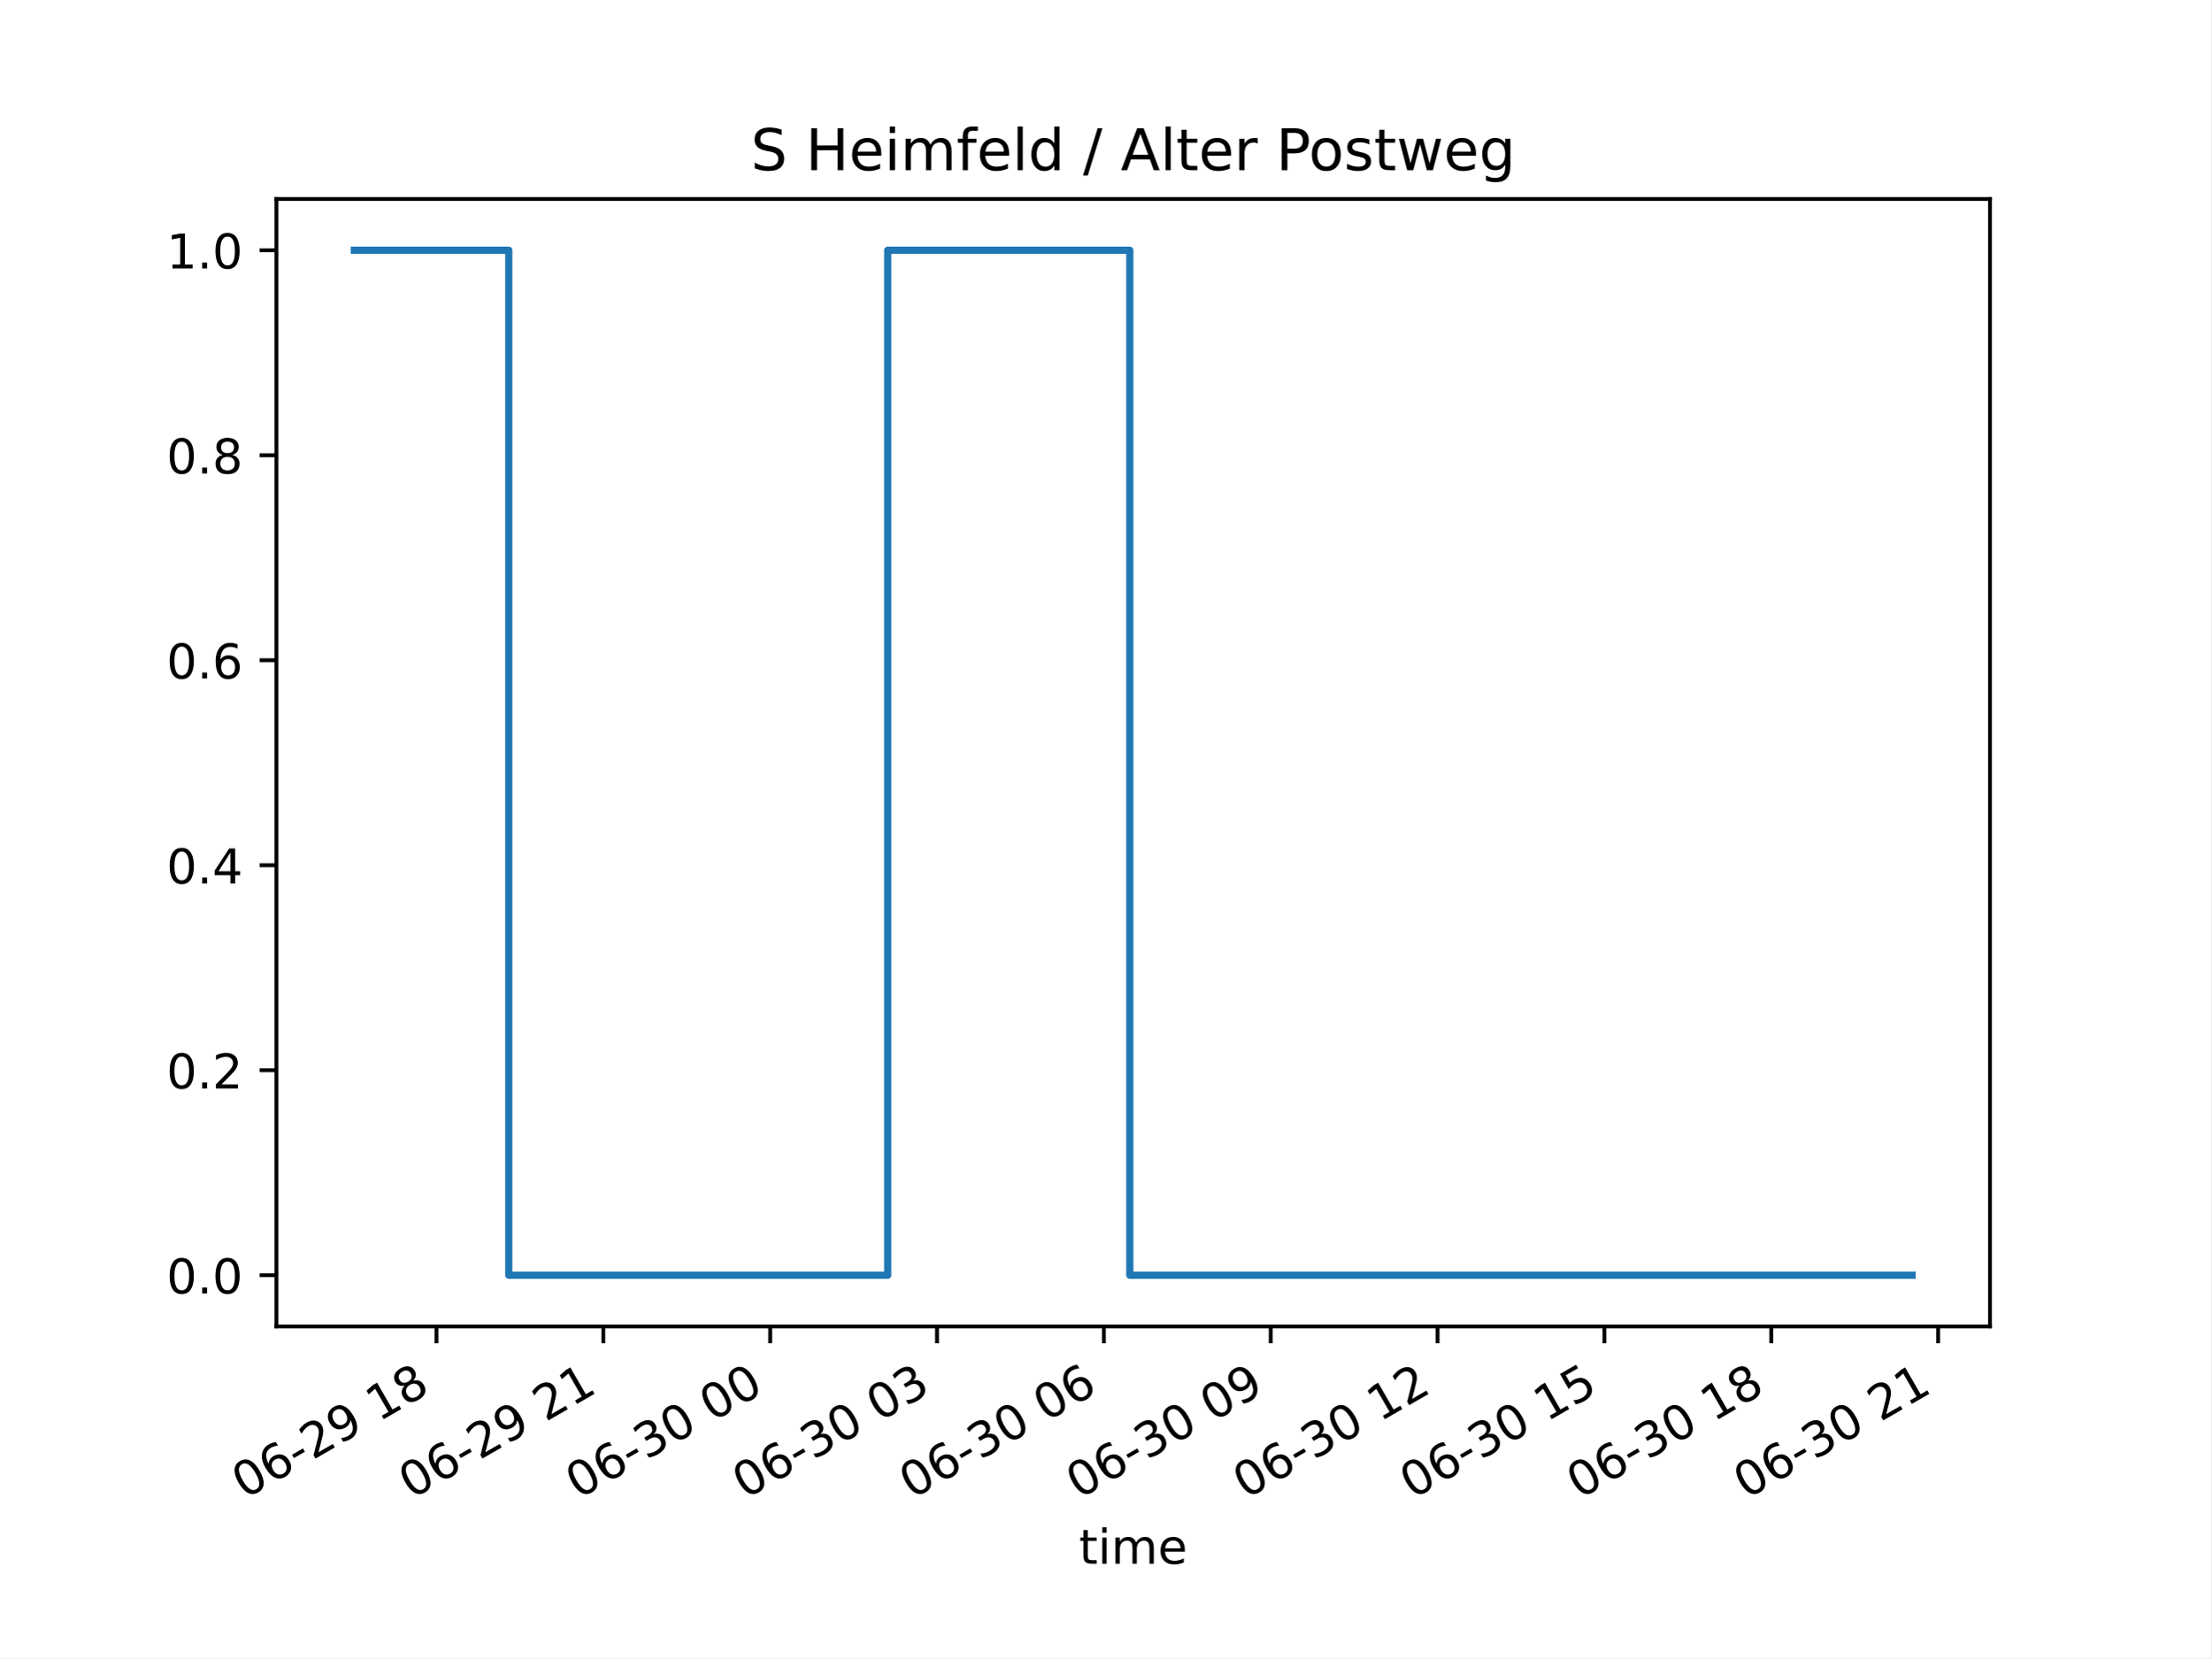
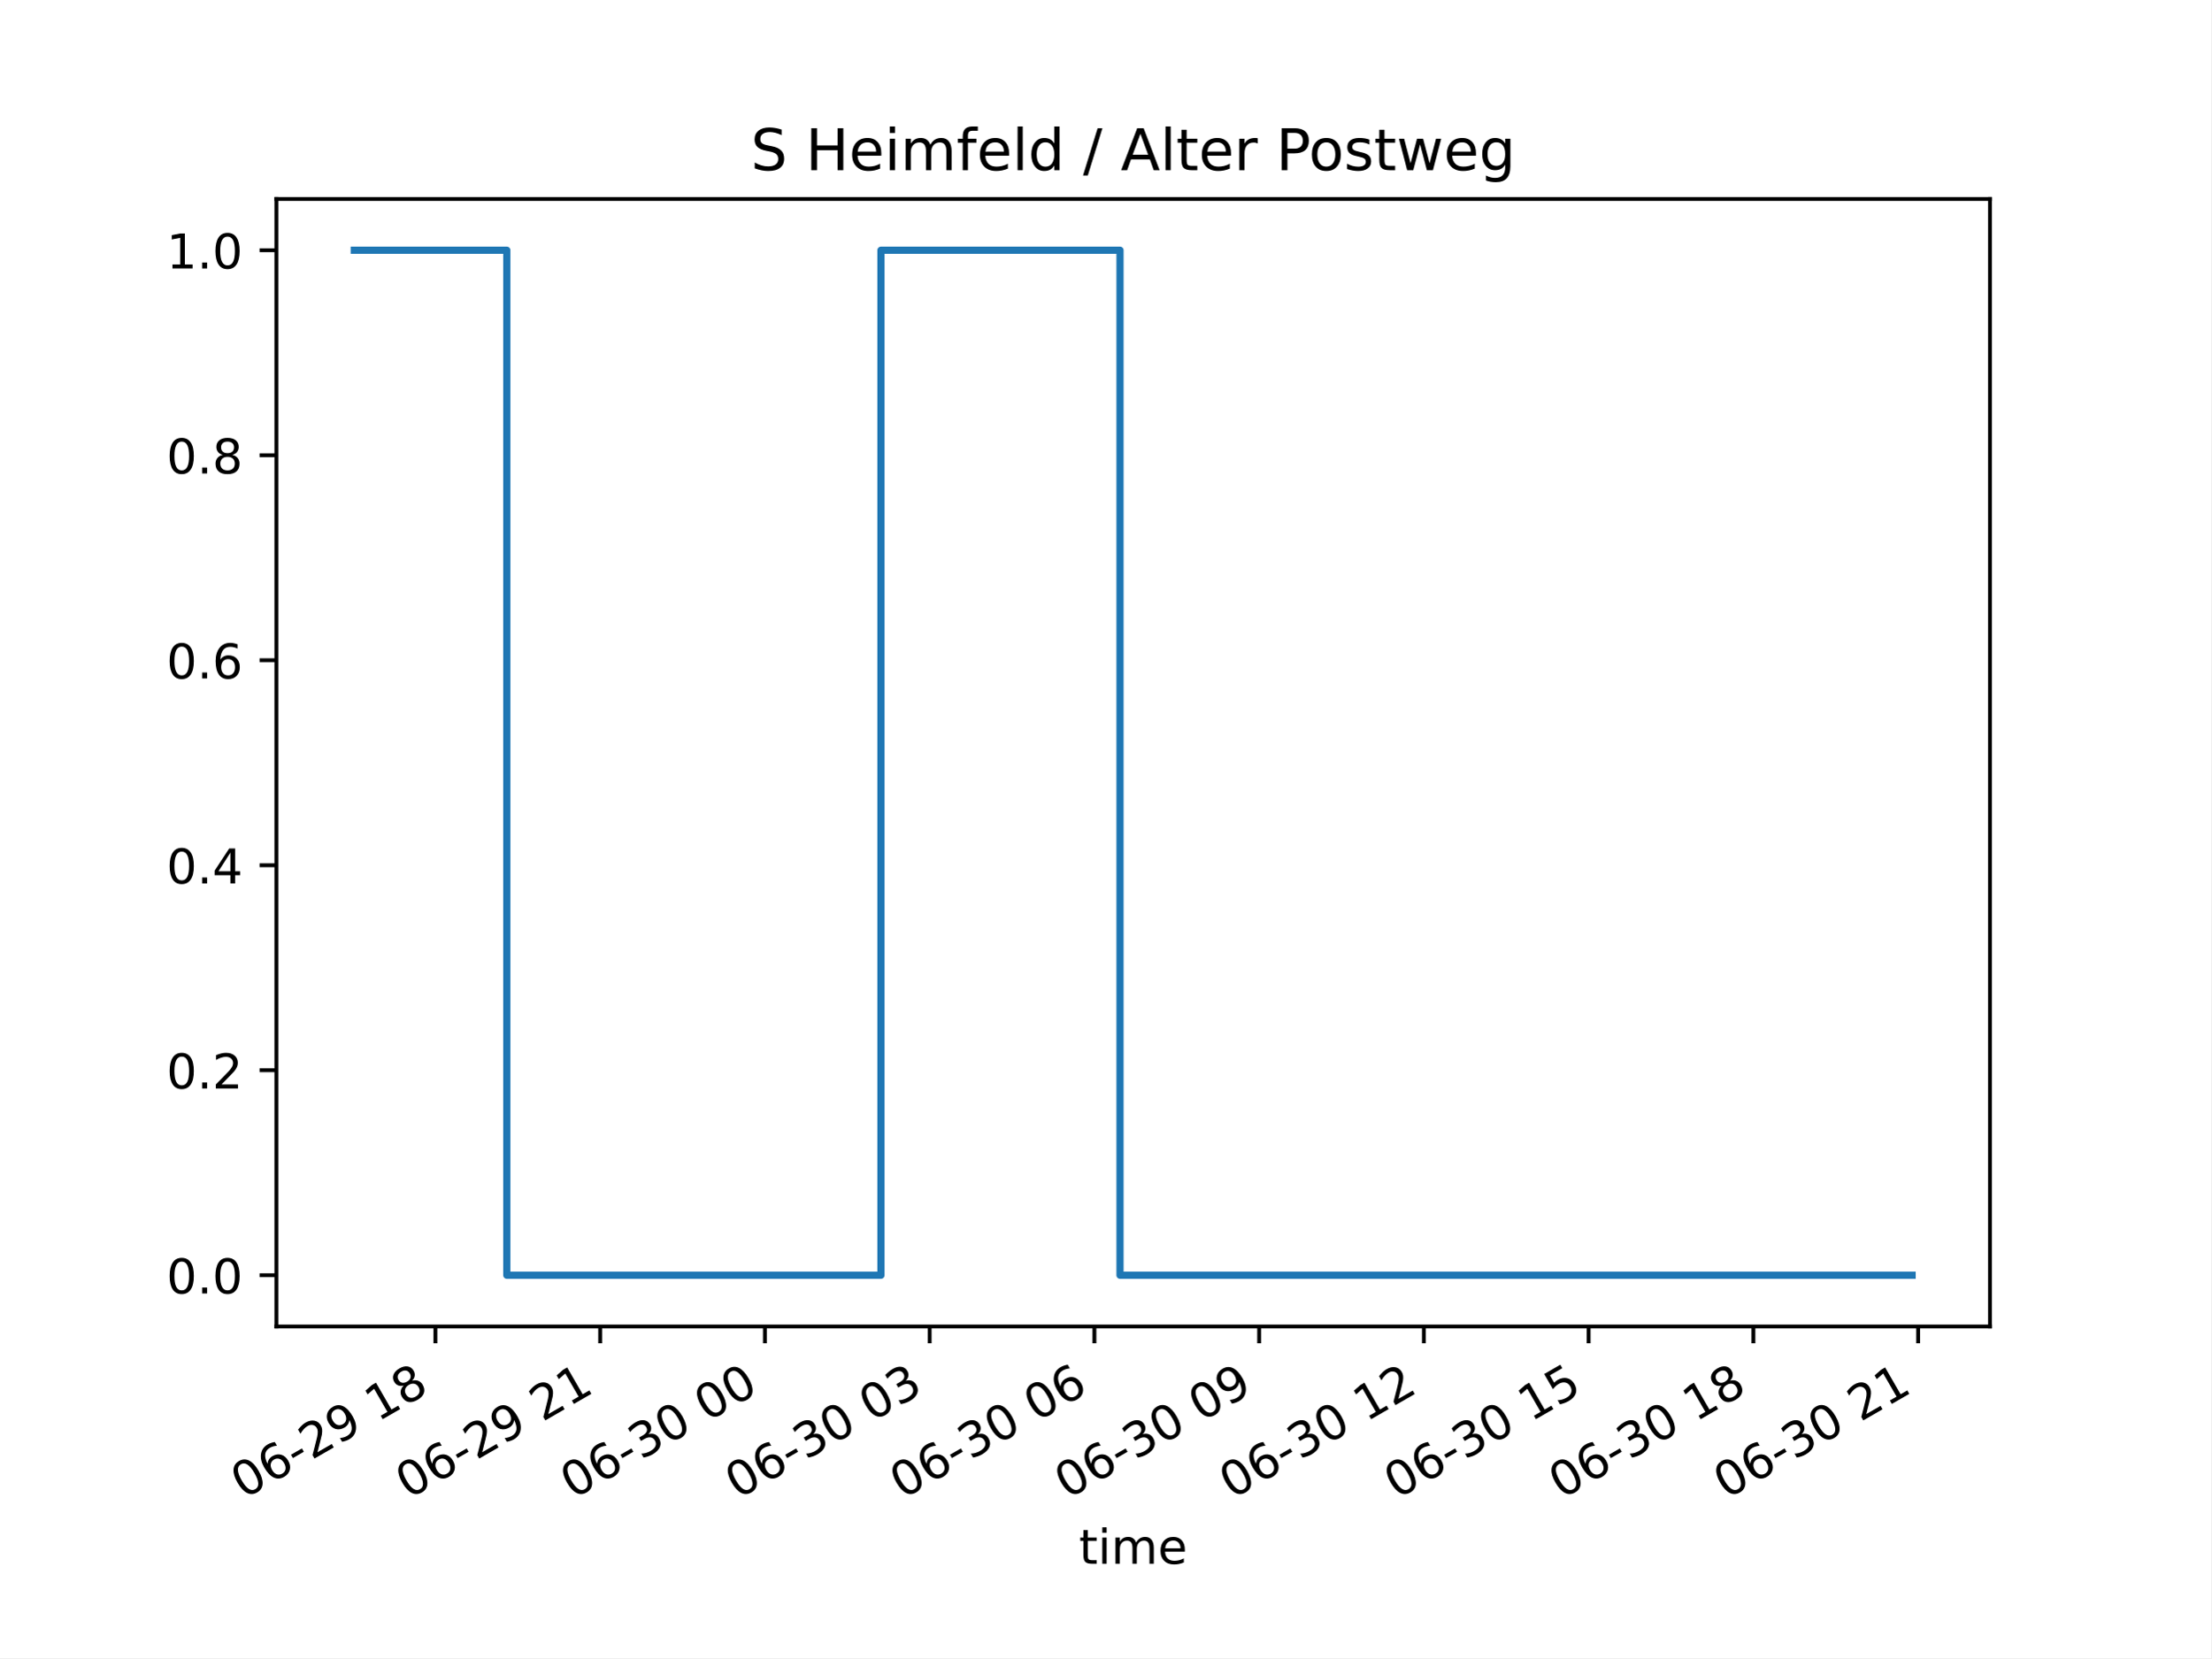
<svg xmlns="http://www.w3.org/2000/svg" xmlns:xlink="http://www.w3.org/1999/xlink" width="460.8pt" height="345.6pt" viewBox="0 0 460.8 345.6" version="1.1">
  <defs>
    <style type="text/css">*{stroke-linejoin: round; stroke-linecap: butt}</style>
  </defs>
  <g id="figure_1">
    <g id="patch_1">
      <path d="M 0 345.6  L 460.8 345.6  L 460.8 0  L 0 0  z " style="fill: #ffffff" />
    </g>
    <g id="axes_1">
      <g id="patch_2">
        <path d="M 57.6 276.48  L 414.72 276.48  L 414.72 41.472  L 57.6 41.472  z " style="fill: #ffffff" />
      </g>
      <g id="matplotlib.axis_1">
        <g id="xtick_1">
          <g id="line2d_1">
            <defs>
-               <path id="mb9881e10f5" d="M 0 0  L 0 3.5  " style="stroke: #000000; stroke-width: 0.8" />
+               <path id="m472ecbd37d" d="M 0 0  L 0 3.5  " style="stroke: #000000; stroke-width: 0.8" />
            </defs>
            <g>
-               <use xlink:href="#mb9881e10f5" x="90.955" y="276.48" style="stroke: #000000; stroke-width: 0.8" />
+               <use xlink:href="#m472ecbd37d" x="90.739" y="276.48" style="stroke: #000000; stroke-width: 0.8" />
            </g>
          </g>
          <g id="text_1">
-             <g transform="translate(50.97824 312.5409)rotate(-30)scale(0.1 -0.1)">
+             <g transform="translate(50.76194 312.5409)rotate(-30)scale(0.1 -0.1)">
              <defs>
                <path id="DejaVuSans-30" d="M 2034 4250  Q 1547 4250 1301 3770  Q 1056 3291 1056 2328  Q 1056 1369 1301 889  Q 1547 409 2034 409  Q 2525 409 2770 889  Q 3016 1369 3016 2328  Q 3016 3291 2770 3770  Q 2525 4250 2034 4250  z M 2034 4750  Q 2819 4750 3233 4129  Q 3647 3509 3647 2328  Q 3647 1150 3233 529  Q 2819 -91 2034 -91  Q 1250 -91 836 529  Q 422 1150 422 2328  Q 422 3509 836 4129  Q 1250 4750 2034 4750  z " transform="scale(0.015625)" />
                <path id="DejaVuSans-36" d="M 2113 2584  Q 1688 2584 1439 2293  Q 1191 2003 1191 1497  Q 1191 994 1439 701  Q 1688 409 2113 409  Q 2538 409 2786 701  Q 3034 994 3034 1497  Q 3034 2003 2786 2293  Q 2538 2584 2113 2584  z M 3366 4563  L 3366 3988  Q 3128 4100 2886 4159  Q 2644 4219 2406 4219  Q 1781 4219 1451 3797  Q 1122 3375 1075 2522  Q 1259 2794 1537 2939  Q 1816 3084 2150 3084  Q 2853 3084 3261 2657  Q 3669 2231 3669 1497  Q 3669 778 3244 343  Q 2819 -91 2113 -91  Q 1303 -91 875 529  Q 447 1150 447 2328  Q 447 3434 972 4092  Q 1497 4750 2381 4750  Q 2619 4750 2861 4703  Q 3103 4656 3366 4563  z " transform="scale(0.015625)" />
                <path id="DejaVuSans-2d" d="M 313 2009  L 1997 2009  L 1997 1497  L 313 1497  L 313 2009  z " transform="scale(0.015625)" />
                <path id="DejaVuSans-32" d="M 1228 531  L 3431 531  L 3431 0  L 469 0  L 469 531  Q 828 903 1448 1529  Q 2069 2156 2228 2338  Q 2531 2678 2651 2914  Q 2772 3150 2772 3378  Q 2772 3750 2511 3984  Q 2250 4219 1831 4219  Q 1534 4219 1204 4116  Q 875 4013 500 3803  L 500 4441  Q 881 4594 1212 4672  Q 1544 4750 1819 4750  Q 2544 4750 2975 4387  Q 3406 4025 3406 3419  Q 3406 3131 3298 2873  Q 3191 2616 2906 2266  Q 2828 2175 2409 1742  Q 1991 1309 1228 531  z " transform="scale(0.015625)" />
                <path id="DejaVuSans-39" d="M 703 97  L 703 672  Q 941 559 1184 500  Q 1428 441 1663 441  Q 2288 441 2617 861  Q 2947 1281 2994 2138  Q 2813 1869 2534 1725  Q 2256 1581 1919 1581  Q 1219 1581 811 2004  Q 403 2428 403 3163  Q 403 3881 828 4315  Q 1253 4750 1959 4750  Q 2769 4750 3195 4129  Q 3622 3509 3622 2328  Q 3622 1225 3098 567  Q 2575 -91 1691 -91  Q 1453 -91 1209 -44  Q 966 3 703 97  z M 1959 2075  Q 2384 2075 2632 2365  Q 2881 2656 2881 3163  Q 2881 3666 2632 3958  Q 2384 4250 1959 4250  Q 1534 4250 1286 3958  Q 1038 3666 1038 3163  Q 1038 2656 1286 2365  Q 1534 2075 1959 2075  z " transform="scale(0.015625)" />
                <path id="DejaVuSans-20" transform="scale(0.015625)" />
                <path id="DejaVuSans-31" d="M 794 531  L 1825 531  L 1825 4091  L 703 3866  L 703 4441  L 1819 4666  L 2450 4666  L 2450 531  L 3481 531  L 3481 0  L 794 0  L 794 531  z " transform="scale(0.015625)" />
                <path id="DejaVuSans-38" d="M 2034 2216  Q 1584 2216 1326 1975  Q 1069 1734 1069 1313  Q 1069 891 1326 650  Q 1584 409 2034 409  Q 2484 409 2743 651  Q 3003 894 3003 1313  Q 3003 1734 2745 1975  Q 2488 2216 2034 2216  z M 1403 2484  Q 997 2584 770 2862  Q 544 3141 544 3541  Q 544 4100 942 4425  Q 1341 4750 2034 4750  Q 2731 4750 3128 4425  Q 3525 4100 3525 3541  Q 3525 3141 3298 2862  Q 3072 2584 2669 2484  Q 3125 2378 3379 2068  Q 3634 1759 3634 1313  Q 3634 634 3220 271  Q 2806 -91 2034 -91  Q 1263 -91 848 271  Q 434 634 434 1313  Q 434 1759 690 2068  Q 947 2378 1403 2484  z M 1172 3481  Q 1172 3119 1398 2916  Q 1625 2713 2034 2713  Q 2441 2713 2670 2916  Q 2900 3119 2900 3481  Q 2900 3844 2670 4047  Q 2441 4250 2034 4250  Q 1625 4250 1398 4047  Q 1172 3844 1172 3481  z " transform="scale(0.015625)" />
              </defs>
              <use xlink:href="#DejaVuSans-30" />
              <use xlink:href="#DejaVuSans-36" x="63.623" />
              <use xlink:href="#DejaVuSans-2d" x="127.246" />
              <use xlink:href="#DejaVuSans-32" x="163.33" />
              <use xlink:href="#DejaVuSans-39" x="226.953" />
              <use xlink:href="#DejaVuSans-20" x="290.576" />
              <use xlink:href="#DejaVuSans-31" x="322.363" />
              <use xlink:href="#DejaVuSans-38" x="385.986" />
            </g>
          </g>
        </g>
        <g id="xtick_2">
          <g id="line2d_2">
            <g>
-               <use xlink:href="#mb9881e10f5" x="125.729" y="276.48" style="stroke: #000000; stroke-width: 0.8" />
+               <use xlink:href="#m472ecbd37d" x="125.073" y="276.48" style="stroke: #000000; stroke-width: 0.8" />
            </g>
          </g>
          <g id="text_2">
-             <g transform="translate(85.75161 312.5409)rotate(-30)scale(0.1 -0.1)">
+             <g transform="translate(85.09607 312.5409)rotate(-30)scale(0.1 -0.1)">
              <use xlink:href="#DejaVuSans-30" />
              <use xlink:href="#DejaVuSans-36" x="63.623" />
              <use xlink:href="#DejaVuSans-2d" x="127.246" />
              <use xlink:href="#DejaVuSans-32" x="163.33" />
              <use xlink:href="#DejaVuSans-39" x="226.953" />
              <use xlink:href="#DejaVuSans-20" x="290.576" />
              <use xlink:href="#DejaVuSans-32" x="322.363" />
              <use xlink:href="#DejaVuSans-31" x="385.986" />
            </g>
          </g>
        </g>
        <g id="xtick_3">
          <g id="line2d_3">
            <g>
-               <use xlink:href="#mb9881e10f5" x="160.502" y="276.48" style="stroke: #000000; stroke-width: 0.8" />
+               <use xlink:href="#m472ecbd37d" x="159.407" y="276.48" style="stroke: #000000; stroke-width: 0.8" />
            </g>
          </g>
          <g id="text_3">
-             <g transform="translate(120.525 312.5409)rotate(-30)scale(0.1 -0.1)">
+             <g transform="translate(119.4302 312.5409)rotate(-30)scale(0.1 -0.1)">
              <defs>
                <path id="DejaVuSans-33" d="M 2597 2516  Q 3050 2419 3304 2112  Q 3559 1806 3559 1356  Q 3559 666 3084 287  Q 2609 -91 1734 -91  Q 1441 -91 1130 -33  Q 819 25 488 141  L 488 750  Q 750 597 1062 519  Q 1375 441 1716 441  Q 2309 441 2620 675  Q 2931 909 2931 1356  Q 2931 1769 2642 2001  Q 2353 2234 1838 2234  L 1294 2234  L 1294 2753  L 1863 2753  Q 2328 2753 2575 2939  Q 2822 3125 2822 3475  Q 2822 3834 2567 4026  Q 2313 4219 1838 4219  Q 1578 4219 1281 4162  Q 984 4106 628 3988  L 628 4550  Q 988 4650 1302 4700  Q 1616 4750 1894 4750  Q 2613 4750 3031 4423  Q 3450 4097 3450 3541  Q 3450 3153 3228 2886  Q 3006 2619 2597 2516  z " transform="scale(0.015625)" />
              </defs>
              <use xlink:href="#DejaVuSans-30" />
              <use xlink:href="#DejaVuSans-36" x="63.623" />
              <use xlink:href="#DejaVuSans-2d" x="127.246" />
              <use xlink:href="#DejaVuSans-33" x="163.33" />
              <use xlink:href="#DejaVuSans-30" x="226.953" />
              <use xlink:href="#DejaVuSans-20" x="290.576" />
              <use xlink:href="#DejaVuSans-30" x="322.363" />
              <use xlink:href="#DejaVuSans-30" x="385.986" />
            </g>
          </g>
        </g>
        <g id="xtick_4">
          <g id="line2d_4">
            <g>
-               <use xlink:href="#mb9881e10f5" x="195.276" y="276.48" style="stroke: #000000; stroke-width: 0.8" />
+               <use xlink:href="#m472ecbd37d" x="193.741" y="276.48" style="stroke: #000000; stroke-width: 0.8" />
            </g>
          </g>
          <g id="text_4">
-             <g transform="translate(155.2984 312.5409)rotate(-30)scale(0.1 -0.1)">
+             <g transform="translate(153.7643 312.5409)rotate(-30)scale(0.1 -0.1)">
              <use xlink:href="#DejaVuSans-30" />
              <use xlink:href="#DejaVuSans-36" x="63.623" />
              <use xlink:href="#DejaVuSans-2d" x="127.246" />
              <use xlink:href="#DejaVuSans-33" x="163.33" />
              <use xlink:href="#DejaVuSans-30" x="226.953" />
              <use xlink:href="#DejaVuSans-20" x="290.576" />
              <use xlink:href="#DejaVuSans-30" x="322.363" />
              <use xlink:href="#DejaVuSans-33" x="385.986" />
            </g>
          </g>
        </g>
        <g id="xtick_5">
          <g id="line2d_5">
            <g>
-               <use xlink:href="#mb9881e10f5" x="230.049" y="276.48" style="stroke: #000000; stroke-width: 0.8" />
+               <use xlink:href="#m472ecbd37d" x="228.076" y="276.48" style="stroke: #000000; stroke-width: 0.8" />
            </g>
          </g>
          <g id="text_5">
-             <g transform="translate(190.0717 312.5409)rotate(-30)scale(0.1 -0.1)">
+             <g transform="translate(188.0984 312.5409)rotate(-30)scale(0.1 -0.1)">
              <use xlink:href="#DejaVuSans-30" />
              <use xlink:href="#DejaVuSans-36" x="63.623" />
              <use xlink:href="#DejaVuSans-2d" x="127.246" />
              <use xlink:href="#DejaVuSans-33" x="163.33" />
              <use xlink:href="#DejaVuSans-30" x="226.953" />
              <use xlink:href="#DejaVuSans-20" x="290.576" />
              <use xlink:href="#DejaVuSans-30" x="322.363" />
              <use xlink:href="#DejaVuSans-36" x="385.986" />
            </g>
          </g>
        </g>
        <g id="xtick_6">
          <g id="line2d_6">
            <g>
-               <use xlink:href="#mb9881e10f5" x="264.822" y="276.48" style="stroke: #000000; stroke-width: 0.8" />
+               <use xlink:href="#m472ecbd37d" x="262.41" y="276.48" style="stroke: #000000; stroke-width: 0.8" />
            </g>
          </g>
          <g id="text_6">
-             <g transform="translate(224.8451 312.5409)rotate(-30)scale(0.1 -0.1)">
+             <g transform="translate(222.4325 312.5409)rotate(-30)scale(0.1 -0.1)">
              <use xlink:href="#DejaVuSans-30" />
              <use xlink:href="#DejaVuSans-36" x="63.623" />
              <use xlink:href="#DejaVuSans-2d" x="127.246" />
              <use xlink:href="#DejaVuSans-33" x="163.33" />
              <use xlink:href="#DejaVuSans-30" x="226.953" />
              <use xlink:href="#DejaVuSans-20" x="290.576" />
              <use xlink:href="#DejaVuSans-30" x="322.363" />
              <use xlink:href="#DejaVuSans-39" x="385.986" />
            </g>
          </g>
        </g>
        <g id="xtick_7">
          <g id="line2d_7">
            <g>
-               <use xlink:href="#mb9881e10f5" x="299.596" y="276.48" style="stroke: #000000; stroke-width: 0.8" />
+               <use xlink:href="#m472ecbd37d" x="296.744" y="276.48" style="stroke: #000000; stroke-width: 0.8" />
            </g>
          </g>
          <g id="text_7">
-             <g transform="translate(259.6185 312.5409)rotate(-30)scale(0.1 -0.1)">
+             <g transform="translate(256.7667 312.5409)rotate(-30)scale(0.1 -0.1)">
              <use xlink:href="#DejaVuSans-30" />
              <use xlink:href="#DejaVuSans-36" x="63.623" />
              <use xlink:href="#DejaVuSans-2d" x="127.246" />
              <use xlink:href="#DejaVuSans-33" x="163.33" />
              <use xlink:href="#DejaVuSans-30" x="226.953" />
              <use xlink:href="#DejaVuSans-20" x="290.576" />
              <use xlink:href="#DejaVuSans-31" x="322.363" />
              <use xlink:href="#DejaVuSans-32" x="385.986" />
            </g>
          </g>
        </g>
        <g id="xtick_8">
          <g id="line2d_8">
            <g>
-               <use xlink:href="#mb9881e10f5" x="334.369" y="276.48" style="stroke: #000000; stroke-width: 0.8" />
+               <use xlink:href="#m472ecbd37d" x="331.078" y="276.48" style="stroke: #000000; stroke-width: 0.8" />
            </g>
          </g>
          <g id="text_8">
-             <g transform="translate(294.3919 312.5409)rotate(-30)scale(0.1 -0.1)">
+             <g transform="translate(291.1008 312.5409)rotate(-30)scale(0.1 -0.1)">
              <defs>
                <path id="DejaVuSans-35" d="M 691 4666  L 3169 4666  L 3169 4134  L 1269 4134  L 1269 2991  Q 1406 3038 1543 3061  Q 1681 3084 1819 3084  Q 2600 3084 3056 2656  Q 3513 2228 3513 1497  Q 3513 744 3044 326  Q 2575 -91 1722 -91  Q 1428 -91 1123 -41  Q 819 9 494 109  L 494 744  Q 775 591 1075 516  Q 1375 441 1709 441  Q 2250 441 2565 725  Q 2881 1009 2881 1497  Q 2881 1984 2565 2268  Q 2250 2553 1709 2553  Q 1456 2553 1204 2497  Q 953 2441 691 2322  L 691 4666  z " transform="scale(0.015625)" />
              </defs>
              <use xlink:href="#DejaVuSans-30" />
              <use xlink:href="#DejaVuSans-36" x="63.623" />
              <use xlink:href="#DejaVuSans-2d" x="127.246" />
              <use xlink:href="#DejaVuSans-33" x="163.33" />
              <use xlink:href="#DejaVuSans-30" x="226.953" />
              <use xlink:href="#DejaVuSans-20" x="290.576" />
              <use xlink:href="#DejaVuSans-31" x="322.363" />
              <use xlink:href="#DejaVuSans-35" x="385.986" />
            </g>
          </g>
        </g>
        <g id="xtick_9">
          <g id="line2d_9">
            <g>
-               <use xlink:href="#mb9881e10f5" x="369.142" y="276.48" style="stroke: #000000; stroke-width: 0.8" />
+               <use xlink:href="#m472ecbd37d" x="365.412" y="276.48" style="stroke: #000000; stroke-width: 0.8" />
            </g>
          </g>
          <g id="text_9">
-             <g transform="translate(329.1652 312.5409)rotate(-30)scale(0.1 -0.1)">
+             <g transform="translate(325.4349 312.5409)rotate(-30)scale(0.1 -0.1)">
              <use xlink:href="#DejaVuSans-30" />
              <use xlink:href="#DejaVuSans-36" x="63.623" />
              <use xlink:href="#DejaVuSans-2d" x="127.246" />
              <use xlink:href="#DejaVuSans-33" x="163.33" />
              <use xlink:href="#DejaVuSans-30" x="226.953" />
              <use xlink:href="#DejaVuSans-20" x="290.576" />
              <use xlink:href="#DejaVuSans-31" x="322.363" />
              <use xlink:href="#DejaVuSans-38" x="385.986" />
            </g>
          </g>
        </g>
        <g id="xtick_10">
          <g id="line2d_10">
            <g>
-               <use xlink:href="#mb9881e10f5" x="403.916" y="276.48" style="stroke: #000000; stroke-width: 0.8" />
+               <use xlink:href="#m472ecbd37d" x="399.746" y="276.48" style="stroke: #000000; stroke-width: 0.8" />
            </g>
          </g>
          <g id="text_10">
-             <g transform="translate(363.9386 312.5409)rotate(-30)scale(0.1 -0.1)">
+             <g transform="translate(359.769 312.5409)rotate(-30)scale(0.1 -0.1)">
              <use xlink:href="#DejaVuSans-30" />
              <use xlink:href="#DejaVuSans-36" x="63.623" />
              <use xlink:href="#DejaVuSans-2d" x="127.246" />
              <use xlink:href="#DejaVuSans-33" x="163.33" />
              <use xlink:href="#DejaVuSans-30" x="226.953" />
              <use xlink:href="#DejaVuSans-20" x="290.576" />
              <use xlink:href="#DejaVuSans-32" x="322.363" />
              <use xlink:href="#DejaVuSans-31" x="385.986" />
            </g>
          </g>
        </g>
        <g id="text_11">
          <g transform="translate(224.8639 325.9404)scale(0.1 -0.1)">
            <defs>
              <path id="DejaVuSans-74" d="M 1172 4494  L 1172 3500  L 2356 3500  L 2356 3053  L 1172 3053  L 1172 1153  Q 1172 725 1289 603  Q 1406 481 1766 481  L 2356 481  L 2356 0  L 1766 0  Q 1100 0 847 248  Q 594 497 594 1153  L 594 3053  L 172 3053  L 172 3500  L 594 3500  L 594 4494  L 1172 4494  z " transform="scale(0.015625)" />
              <path id="DejaVuSans-69" d="M 603 3500  L 1178 3500  L 1178 0  L 603 0  L 603 3500  z M 603 4863  L 1178 4863  L 1178 4134  L 603 4134  L 603 4863  z " transform="scale(0.015625)" />
              <path id="DejaVuSans-6d" d="M 3328 2828  Q 3544 3216 3844 3400  Q 4144 3584 4550 3584  Q 5097 3584 5394 3201  Q 5691 2819 5691 2113  L 5691 0  L 5113 0  L 5113 2094  Q 5113 2597 4934 2840  Q 4756 3084 4391 3084  Q 3944 3084 3684 2787  Q 3425 2491 3425 1978  L 3425 0  L 2847 0  L 2847 2094  Q 2847 2600 2669 2842  Q 2491 3084 2119 3084  Q 1678 3084 1418 2786  Q 1159 2488 1159 1978  L 1159 0  L 581 0  L 581 3500  L 1159 3500  L 1159 2956  Q 1356 3278 1631 3431  Q 1906 3584 2284 3584  Q 2666 3584 2933 3390  Q 3200 3197 3328 2828  z " transform="scale(0.015625)" />
              <path id="DejaVuSans-65" d="M 3597 1894  L 3597 1613  L 953 1613  Q 991 1019 1311 708  Q 1631 397 2203 397  Q 2534 397 2845 478  Q 3156 559 3463 722  L 3463 178  Q 3153 47 2828 -22  Q 2503 -91 2169 -91  Q 1331 -91 842 396  Q 353 884 353 1716  Q 353 2575 817 3079  Q 1281 3584 2069 3584  Q 2775 3584 3186 3129  Q 3597 2675 3597 1894  z M 3022 2063  Q 3016 2534 2758 2815  Q 2500 3097 2075 3097  Q 1594 3097 1305 2825  Q 1016 2553 972 2059  L 3022 2063  z " transform="scale(0.015625)" />
            </defs>
            <use xlink:href="#DejaVuSans-74" />
            <use xlink:href="#DejaVuSans-69" x="39.209" />
            <use xlink:href="#DejaVuSans-6d" x="66.992" />
            <use xlink:href="#DejaVuSans-65" x="164.404" />
          </g>
        </g>
      </g>
      <g id="matplotlib.axis_2">
        <g id="ytick_1">
          <g id="line2d_11">
            <defs>
-               <path id="me1e3391155" d="M 0 0  L -3.5 0  " style="stroke: #000000; stroke-width: 0.8" />
+               <path id="m6a096e9c09" d="M 0 0  L -3.5 0  " style="stroke: #000000; stroke-width: 0.8" />
            </defs>
            <g>
-               <use xlink:href="#me1e3391155" x="57.6" y="265.798" style="stroke: #000000; stroke-width: 0.8" />
+               <use xlink:href="#m6a096e9c09" x="57.6" y="265.798" style="stroke: #000000; stroke-width: 0.8" />
            </g>
          </g>
          <g id="text_12">
            <g transform="translate(34.69687 269.597)scale(0.1 -0.1)">
              <defs>
                <path id="DejaVuSans-2e" d="M 684 794  L 1344 794  L 1344 0  L 684 0  L 684 794  z " transform="scale(0.015625)" />
              </defs>
              <use xlink:href="#DejaVuSans-30" />
              <use xlink:href="#DejaVuSans-2e" x="63.623" />
              <use xlink:href="#DejaVuSans-30" x="95.41" />
            </g>
          </g>
        </g>
        <g id="ytick_2">
          <g id="line2d_12">
            <g>
-               <use xlink:href="#me1e3391155" x="57.6" y="223.069" style="stroke: #000000; stroke-width: 0.8" />
+               <use xlink:href="#m6a096e9c09" x="57.6" y="223.069" style="stroke: #000000; stroke-width: 0.8" />
            </g>
          </g>
          <g id="text_13">
            <g transform="translate(34.69687 226.8683)scale(0.1 -0.1)">
              <use xlink:href="#DejaVuSans-30" />
              <use xlink:href="#DejaVuSans-2e" x="63.623" />
              <use xlink:href="#DejaVuSans-32" x="95.41" />
            </g>
          </g>
        </g>
        <g id="ytick_3">
          <g id="line2d_13">
            <g>
-               <use xlink:href="#me1e3391155" x="57.6" y="180.34" style="stroke: #000000; stroke-width: 0.8" />
+               <use xlink:href="#m6a096e9c09" x="57.6" y="180.34" style="stroke: #000000; stroke-width: 0.8" />
            </g>
          </g>
          <g id="text_14">
            <g transform="translate(34.69687 184.1396)scale(0.1 -0.1)">
              <defs>
                <path id="DejaVuSans-34" d="M 2419 4116  L 825 1625  L 2419 1625  L 2419 4116  z M 2253 4666  L 3047 4666  L 3047 1625  L 3713 1625  L 3713 1100  L 3047 1100  L 3047 0  L 2419 0  L 2419 1100  L 313 1100  L 313 1709  L 2253 4666  z " transform="scale(0.015625)" />
              </defs>
              <use xlink:href="#DejaVuSans-30" />
              <use xlink:href="#DejaVuSans-2e" x="63.623" />
              <use xlink:href="#DejaVuSans-34" x="95.41" />
            </g>
          </g>
        </g>
        <g id="ytick_4">
          <g id="line2d_14">
            <g>
-               <use xlink:href="#me1e3391155" x="57.6" y="137.612" style="stroke: #000000; stroke-width: 0.8" />
+               <use xlink:href="#m6a096e9c09" x="57.6" y="137.612" style="stroke: #000000; stroke-width: 0.8" />
            </g>
          </g>
          <g id="text_15">
            <g transform="translate(34.69687 141.4109)scale(0.1 -0.1)">
              <use xlink:href="#DejaVuSans-30" />
              <use xlink:href="#DejaVuSans-2e" x="63.623" />
              <use xlink:href="#DejaVuSans-36" x="95.41" />
            </g>
          </g>
        </g>
        <g id="ytick_5">
          <g id="line2d_15">
            <g>
-               <use xlink:href="#me1e3391155" x="57.6" y="94.883" style="stroke: #000000; stroke-width: 0.8" />
+               <use xlink:href="#m6a096e9c09" x="57.6" y="94.883" style="stroke: #000000; stroke-width: 0.8" />
            </g>
          </g>
          <g id="text_16">
            <g transform="translate(34.69687 98.68213)scale(0.1 -0.1)">
              <use xlink:href="#DejaVuSans-30" />
              <use xlink:href="#DejaVuSans-2e" x="63.623" />
              <use xlink:href="#DejaVuSans-38" x="95.41" />
            </g>
          </g>
        </g>
        <g id="ytick_6">
          <g id="line2d_16">
            <g>
-               <use xlink:href="#me1e3391155" x="57.6" y="52.154" style="stroke: #000000; stroke-width: 0.8" />
+               <use xlink:href="#m6a096e9c09" x="57.6" y="52.154" style="stroke: #000000; stroke-width: 0.8" />
            </g>
          </g>
          <g id="text_17">
            <g transform="translate(34.69687 55.9534)scale(0.1 -0.1)">
              <use xlink:href="#DejaVuSans-31" />
              <use xlink:href="#DejaVuSans-2e" x="63.623" />
              <use xlink:href="#DejaVuSans-30" x="95.41" />
            </g>
          </g>
        </g>
      </g>
      <g id="line2d_17">
-         <path d="M 73.833 52.154  L 73.833 52.154  L 84.052 52.154  L 84.052 52.154  L 88.132 52.154  L 88.132 52.154  L 96.947 52.154  L 96.947 52.154  L 106.027 52.154  L 106.027 265.798  L 118.826 265.798  L 118.826 265.798  L 129.412 265.798  L 129.412 265.798  L 141.38 265.798  L 141.38 265.798  L 153.074 265.798  L 153.074 265.798  L 184.998 265.798  L 184.998 52.154  L 206.902 52.154  L 206.902 52.154  L 216.516 52.154  L 216.516 52.154  L 223.748 52.154  L 223.748 52.154  L 235.455 52.154  L 235.455 265.798  L 245.191 265.798  L 245.191 265.798  L 259.081 265.798  L 259.081 265.798  L 268.86 265.798  L 268.86 265.798  L 282.177 265.798  L 282.177 265.798  L 291.591 265.798  L 291.591 265.798  L 308.727 265.798  L 308.727 265.798  L 319.043 265.798  L 319.043 265.798  L 326.506 265.798  L 326.506 265.798  L 339.199 265.798  L 339.199 265.798  L 352.838 265.798  L 352.838 265.798  L 363.427 265.798  L 363.427 265.798  L 374.973 265.798  L 374.973 265.798  L 394.968 265.798  L 394.968 265.798  L 398.487 265.798  " clip-path="url(#p4e66fb807b)" style="fill: none; stroke: #1f77b4; stroke-width: 1.5; stroke-linecap: square" />
+         <path d="M 73.833 52.154  L 73.833 52.154  L 83.923 52.154  L 83.923 52.154  L 87.951 52.154  L 87.951 52.154  L 96.655 52.154  L 96.655 52.154  L 105.62 52.154  L 105.62 265.798  L 118.257 265.798  L 118.257 265.798  L 128.71 265.798  L 128.71 265.798  L 140.527 265.798  L 140.527 265.798  L 152.073 265.798  L 152.073 265.798  L 183.594 265.798  L 183.594 52.154  L 205.221 52.154  L 205.221 52.154  L 214.714 52.154  L 214.714 52.154  L 221.854 52.154  L 221.854 52.154  L 233.413 52.154  L 233.413 265.798  L 243.027 265.798  L 243.027 265.798  L 256.741 265.798  L 256.741 265.798  L 266.396 265.798  L 266.396 265.798  L 279.545 265.798  L 279.545 265.798  L 288.841 265.798  L 288.841 265.798  L 305.76 265.798  L 305.76 265.798  L 315.946 265.798  L 315.946 265.798  L 323.315 265.798  L 323.315 265.798  L 335.847 265.798  L 335.847 265.798  L 349.313 265.798  L 349.313 265.798  L 359.769 265.798  L 359.769 265.798  L 371.169 265.798  L 371.169 265.798  L 390.912 265.798  L 390.912 265.798  L 394.386 265.798  L 394.386 265.798  L 398.487 265.798  " clip-path="url(#p2ae438e746)" style="fill: none; stroke: #1f77b4; stroke-width: 1.5; stroke-linecap: square" />
      </g>
      <g id="patch_3">
        <path d="M 57.6 276.48  L 57.6 41.472  " style="fill: none; stroke: #000000; stroke-width: 0.8; stroke-linejoin: miter; stroke-linecap: square" />
      </g>
      <g id="patch_4">
        <path d="M 414.72 276.48  L 414.72 41.472  " style="fill: none; stroke: #000000; stroke-width: 0.8; stroke-linejoin: miter; stroke-linecap: square" />
      </g>
      <g id="patch_5">
        <path d="M 57.6 276.48  L 414.72 276.48  " style="fill: none; stroke: #000000; stroke-width: 0.8; stroke-linejoin: miter; stroke-linecap: square" />
      </g>
      <g id="patch_6">
        <path d="M 57.6 41.472  L 414.72 41.472  " style="fill: none; stroke: #000000; stroke-width: 0.8; stroke-linejoin: miter; stroke-linecap: square" />
      </g>
      <g id="text_18">
        <g transform="translate(156.4678 35.472)scale(0.12 -0.12)">
          <defs>
            <path id="DejaVuSans-53" d="M 3425 4513  L 3425 3897  Q 3066 4069 2747 4153  Q 2428 4238 2131 4238  Q 1616 4238 1336 4038  Q 1056 3838 1056 3469  Q 1056 3159 1242 3001  Q 1428 2844 1947 2747  L 2328 2669  Q 3034 2534 3370 2195  Q 3706 1856 3706 1288  Q 3706 609 3251 259  Q 2797 -91 1919 -91  Q 1588 -91 1214 -16  Q 841 59 441 206  L 441 856  Q 825 641 1194 531  Q 1563 422 1919 422  Q 2459 422 2753 634  Q 3047 847 3047 1241  Q 3047 1584 2836 1778  Q 2625 1972 2144 2069  L 1759 2144  Q 1053 2284 737 2584  Q 422 2884 422 3419  Q 422 4038 858 4394  Q 1294 4750 2059 4750  Q 2388 4750 2728 4690  Q 3069 4631 3425 4513  z " transform="scale(0.015625)" />
            <path id="DejaVuSans-48" d="M 628 4666  L 1259 4666  L 1259 2753  L 3553 2753  L 3553 4666  L 4184 4666  L 4184 0  L 3553 0  L 3553 2222  L 1259 2222  L 1259 0  L 628 0  L 628 4666  z " transform="scale(0.015625)" />
            <path id="DejaVuSans-66" d="M 2375 4863  L 2375 4384  L 1825 4384  Q 1516 4384 1395 4259  Q 1275 4134 1275 3809  L 1275 3500  L 2222 3500  L 2222 3053  L 1275 3053  L 1275 0  L 697 0  L 697 3053  L 147 3053  L 147 3500  L 697 3500  L 697 3744  Q 697 4328 969 4595  Q 1241 4863 1831 4863  L 2375 4863  z " transform="scale(0.015625)" />
            <path id="DejaVuSans-6c" d="M 603 4863  L 1178 4863  L 1178 0  L 603 0  L 603 4863  z " transform="scale(0.015625)" />
            <path id="DejaVuSans-64" d="M 2906 2969  L 2906 4863  L 3481 4863  L 3481 0  L 2906 0  L 2906 525  Q 2725 213 2448 61  Q 2172 -91 1784 -91  Q 1150 -91 751 415  Q 353 922 353 1747  Q 353 2572 751 3078  Q 1150 3584 1784 3584  Q 2172 3584 2448 3432  Q 2725 3281 2906 2969  z M 947 1747  Q 947 1113 1208 752  Q 1469 391 1925 391  Q 2381 391 2643 752  Q 2906 1113 2906 1747  Q 2906 2381 2643 2742  Q 2381 3103 1925 3103  Q 1469 3103 1208 2742  Q 947 2381 947 1747  z " transform="scale(0.015625)" />
            <path id="DejaVuSans-2f" d="M 1625 4666  L 2156 4666  L 531 -594  L 0 -594  L 1625 4666  z " transform="scale(0.015625)" />
            <path id="DejaVuSans-41" d="M 2188 4044  L 1331 1722  L 3047 1722  L 2188 4044  z M 1831 4666  L 2547 4666  L 4325 0  L 3669 0  L 3244 1197  L 1141 1197  L 716 0  L 50 0  L 1831 4666  z " transform="scale(0.015625)" />
            <path id="DejaVuSans-72" d="M 2631 2963  Q 2534 3019 2420 3045  Q 2306 3072 2169 3072  Q 1681 3072 1420 2755  Q 1159 2438 1159 1844  L 1159 0  L 581 0  L 581 3500  L 1159 3500  L 1159 2956  Q 1341 3275 1631 3429  Q 1922 3584 2338 3584  Q 2397 3584 2469 3576  Q 2541 3569 2628 3553  L 2631 2963  z " transform="scale(0.015625)" />
            <path id="DejaVuSans-50" d="M 1259 4147  L 1259 2394  L 2053 2394  Q 2494 2394 2734 2622  Q 2975 2850 2975 3272  Q 2975 3691 2734 3919  Q 2494 4147 2053 4147  L 1259 4147  z M 628 4666  L 2053 4666  Q 2838 4666 3239 4311  Q 3641 3956 3641 3272  Q 3641 2581 3239 2228  Q 2838 1875 2053 1875  L 1259 1875  L 1259 0  L 628 0  L 628 4666  z " transform="scale(0.015625)" />
            <path id="DejaVuSans-6f" d="M 1959 3097  Q 1497 3097 1228 2736  Q 959 2375 959 1747  Q 959 1119 1226 758  Q 1494 397 1959 397  Q 2419 397 2687 759  Q 2956 1122 2956 1747  Q 2956 2369 2687 2733  Q 2419 3097 1959 3097  z M 1959 3584  Q 2709 3584 3137 3096  Q 3566 2609 3566 1747  Q 3566 888 3137 398  Q 2709 -91 1959 -91  Q 1206 -91 779 398  Q 353 888 353 1747  Q 353 2609 779 3096  Q 1206 3584 1959 3584  z " transform="scale(0.015625)" />
            <path id="DejaVuSans-73" d="M 2834 3397  L 2834 2853  Q 2591 2978 2328 3040  Q 2066 3103 1784 3103  Q 1356 3103 1142 2972  Q 928 2841 928 2578  Q 928 2378 1081 2264  Q 1234 2150 1697 2047  L 1894 2003  Q 2506 1872 2764 1633  Q 3022 1394 3022 966  Q 3022 478 2636 193  Q 2250 -91 1575 -91  Q 1294 -91 989 -36  Q 684 19 347 128  L 347 722  Q 666 556 975 473  Q 1284 391 1588 391  Q 1994 391 2212 530  Q 2431 669 2431 922  Q 2431 1156 2273 1281  Q 2116 1406 1581 1522  L 1381 1569  Q 847 1681 609 1914  Q 372 2147 372 2553  Q 372 3047 722 3315  Q 1072 3584 1716 3584  Q 2034 3584 2315 3537  Q 2597 3491 2834 3397  z " transform="scale(0.015625)" />
            <path id="DejaVuSans-77" d="M 269 3500  L 844 3500  L 1563 769  L 2278 3500  L 2956 3500  L 3675 769  L 4391 3500  L 4966 3500  L 4050 0  L 3372 0  L 2619 2869  L 1863 0  L 1184 0  L 269 3500  z " transform="scale(0.015625)" />
            <path id="DejaVuSans-67" d="M 2906 1791  Q 2906 2416 2648 2759  Q 2391 3103 1925 3103  Q 1463 3103 1205 2759  Q 947 2416 947 1791  Q 947 1169 1205 825  Q 1463 481 1925 481  Q 2391 481 2648 825  Q 2906 1169 2906 1791  z M 3481 434  Q 3481 -459 3084 -895  Q 2688 -1331 1869 -1331  Q 1566 -1331 1297 -1286  Q 1028 -1241 775 -1147  L 775 -588  Q 1028 -725 1275 -790  Q 1522 -856 1778 -856  Q 2344 -856 2625 -561  Q 2906 -266 2906 331  L 2906 616  Q 2728 306 2450 153  Q 2172 0 1784 0  Q 1141 0 747 490  Q 353 981 353 1791  Q 353 2603 747 3093  Q 1141 3584 1784 3584  Q 2172 3584 2450 3431  Q 2728 3278 2906 2969  L 2906 3500  L 3481 3500  L 3481 434  z " transform="scale(0.015625)" />
          </defs>
          <use xlink:href="#DejaVuSans-53" />
          <use xlink:href="#DejaVuSans-20" x="63.477" />
          <use xlink:href="#DejaVuSans-48" x="95.264" />
          <use xlink:href="#DejaVuSans-65" x="170.459" />
          <use xlink:href="#DejaVuSans-69" x="231.982" />
          <use xlink:href="#DejaVuSans-6d" x="259.766" />
          <use xlink:href="#DejaVuSans-66" x="357.178" />
          <use xlink:href="#DejaVuSans-65" x="392.383" />
          <use xlink:href="#DejaVuSans-6c" x="453.906" />
          <use xlink:href="#DejaVuSans-64" x="481.689" />
          <use xlink:href="#DejaVuSans-20" x="545.166" />
          <use xlink:href="#DejaVuSans-2f" x="576.953" />
          <use xlink:href="#DejaVuSans-20" x="610.645" />
          <use xlink:href="#DejaVuSans-41" x="642.432" />
          <use xlink:href="#DejaVuSans-6c" x="710.84" />
          <use xlink:href="#DejaVuSans-74" x="738.623" />
          <use xlink:href="#DejaVuSans-65" x="777.832" />
          <use xlink:href="#DejaVuSans-72" x="839.355" />
          <use xlink:href="#DejaVuSans-20" x="880.469" />
          <use xlink:href="#DejaVuSans-50" x="912.256" />
          <use xlink:href="#DejaVuSans-6f" x="968.934" />
          <use xlink:href="#DejaVuSans-73" x="1030.115" />
          <use xlink:href="#DejaVuSans-74" x="1082.215" />
          <use xlink:href="#DejaVuSans-77" x="1121.424" />
          <use xlink:href="#DejaVuSans-65" x="1203.211" />
          <use xlink:href="#DejaVuSans-67" x="1264.734" />
        </g>
      </g>
    </g>
  </g>
  <defs>
-     <clipPath id="p4e66fb807b">
+     <clipPath id="p2ae438e746">
      <rect x="57.6" y="41.472" width="357.12" height="235.008" />
    </clipPath>
  </defs>
</svg>
